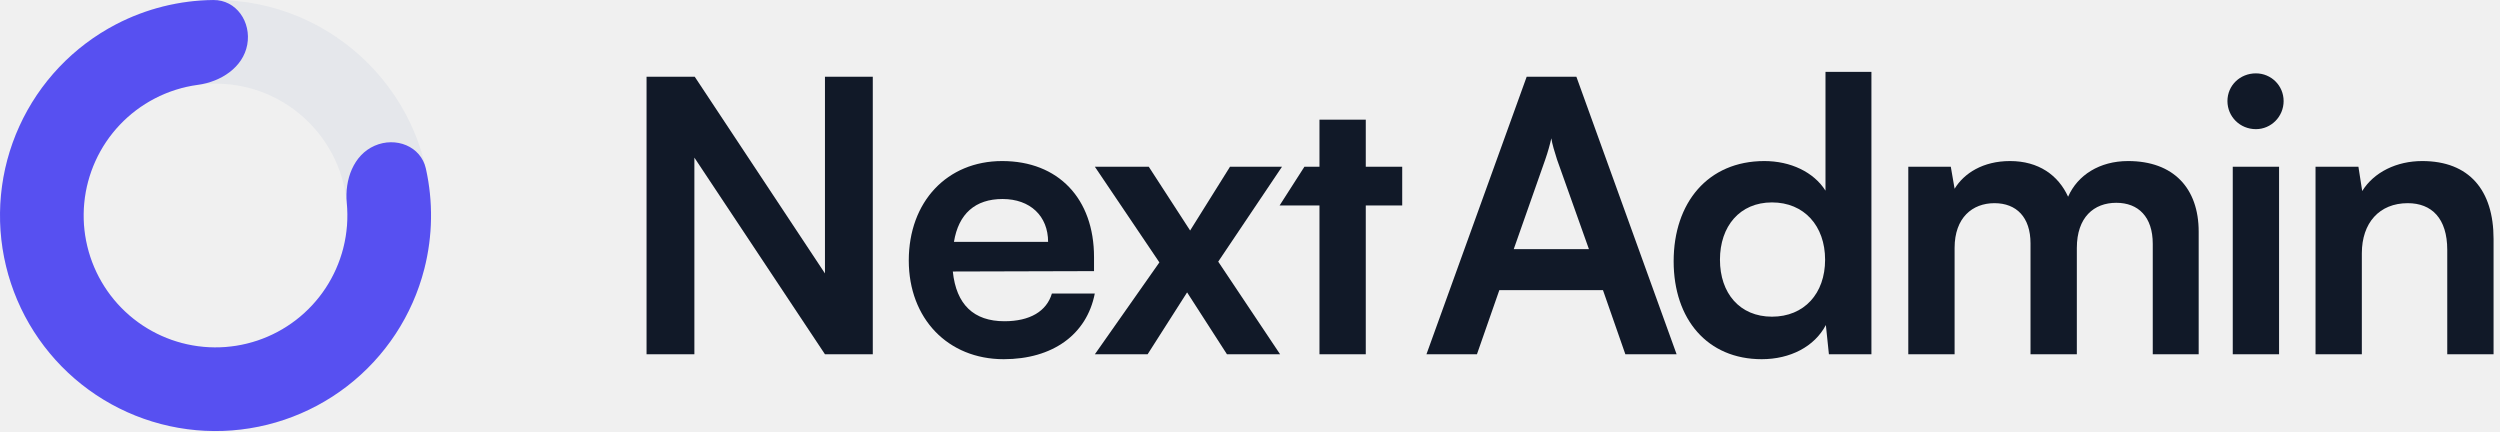
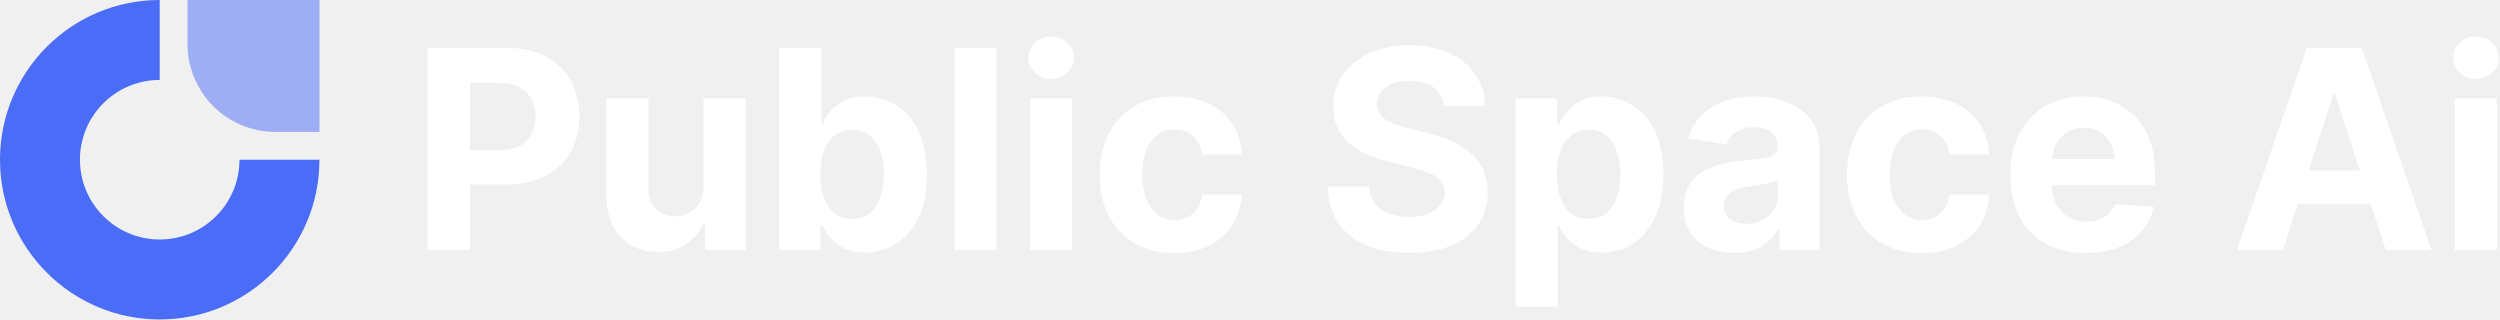
- <svg xmlns="http://www.w3.org/2000/svg" width="174" height="30" viewBox="0 0 174 30" fill="none">
-   <path d="M30 15C30 23.284 23.284 30 15 30C6.716 30 0 23.284 0 15C0 6.716 6.716 0 15 0C23.284 0 30 6.716 30 15ZM5.822 15C5.822 20.069 9.931 24.178 15 24.178C20.069 24.178 24.178 20.069 24.178 15C24.178 9.931 20.069 5.822 15 5.822C9.931 5.822 5.822 9.931 5.822 15Z" fill="#E5E7EB" />
-   <path d="M26.071 10.145C27.543 9.499 29.291 10.169 29.641 11.738C30.151 14.027 30.12 16.418 29.532 18.716C28.703 21.961 26.811 24.835 24.158 26.88C21.506 28.924 18.245 30.023 14.896 30C11.547 29.977 8.302 28.833 5.678 26.752C3.054 24.671 1.203 21.771 0.418 18.515C-0.367 15.259 -0.04 11.835 1.348 8.786C2.735 5.738 5.103 3.242 8.073 1.695C10.178 0.6 12.499 0.025 14.844 0.001C16.451 -0.016 17.501 1.534 17.208 3.114C16.914 4.695 15.372 5.69 13.778 5.904C12.732 6.044 11.711 6.365 10.762 6.859C8.944 7.806 7.495 9.333 6.647 11.198C5.798 13.063 5.597 15.159 6.078 17.151C6.558 19.143 7.691 20.917 9.296 22.191C10.902 23.464 12.887 24.164 14.937 24.178C16.986 24.192 18.981 23.52 20.604 22.269C22.227 21.018 23.384 19.259 23.892 17.274C24.157 16.237 24.237 15.17 24.136 14.119C23.981 12.519 24.599 10.79 26.071 10.145Z" fill="#5750F1" />
-   <path d="M48.329 24.657H45V5.343H48.355L57.417 19.029V5.343H60.746V24.657H57.417L48.329 10.971V24.657Z" fill="#111928" />
-   <path d="M69.856 25C65.973 25 63.251 22.173 63.251 18.131C63.251 14.036 65.92 11.209 69.751 11.209C73.661 11.209 76.144 13.824 76.144 17.893V18.87L66.316 18.897C66.554 21.195 67.769 22.358 69.909 22.358C71.679 22.358 72.842 21.671 73.212 20.429H76.197C75.642 23.283 73.264 25 69.856 25ZM69.777 13.851C67.875 13.851 66.712 14.881 66.395 16.836H72.948C72.948 15.04 71.706 13.851 69.777 13.851Z" fill="#111928" />
-   <path d="M79.874 24.657H76.202L80.693 18.263L76.202 11.605H79.954L82.833 16.044L85.608 11.605H89.227L84.788 18.21L89.095 24.657H85.396L82.622 20.35L79.874 24.657Z" fill="#111928" />
-   <path d="M95.058 24.657H91.835V14.3H89.06L90.787 11.605H91.835V8.329H95.058V11.605H97.594V14.3H95.058V24.657Z" fill="#111928" />
-   <path d="M102.795 24.657H99.281L106.256 5.343H109.717L116.692 24.657H113.125L111.566 20.192H104.354L102.795 24.657ZM107.55 11.103L105.357 17.338H110.589L108.369 11.103C108.211 10.601 108.026 10.02 107.973 9.624C107.894 9.993 107.735 10.575 107.55 11.103Z" fill="#111928" />
-   <path d="M122.615 25C118.837 25 116.486 22.226 116.486 18.184C116.486 14.115 118.864 11.209 122.8 11.209C124.623 11.209 126.235 11.975 127.054 13.27V5H130.251V24.657H127.292L127.08 22.622C126.288 24.128 124.597 25 122.615 25ZM123.329 22.041C125.574 22.041 127.027 20.429 127.027 18.078C127.027 15.727 125.574 14.088 123.329 14.088C121.083 14.088 119.709 15.753 119.709 18.078C119.709 20.403 121.083 22.041 123.329 22.041Z" fill="#111928" />
-   <path d="M136.04 24.657H132.817V11.605H135.776L136.04 13.137C136.701 12.054 138.022 11.209 139.898 11.209C141.879 11.209 143.253 12.186 143.94 13.692C144.6 12.186 146.133 11.209 148.114 11.209C151.285 11.209 153.028 13.111 153.028 16.123V24.657H149.832V16.968C149.832 15.092 148.828 14.115 147.295 14.115C145.736 14.115 144.548 15.119 144.548 17.259V24.657H141.324V16.942C141.324 15.119 140.347 14.141 138.814 14.141C137.282 14.141 136.04 15.145 136.04 17.259V24.657Z" fill="#111928" />
-   <path d="M157.012 8.989C155.902 8.989 155.03 8.118 155.03 7.034C155.03 5.951 155.902 5.106 157.012 5.106C158.068 5.106 158.94 5.951 158.94 7.034C158.94 8.118 158.068 8.989 157.012 8.989ZM155.4 24.657V11.605H158.623V24.657H155.4Z" fill="#111928" />
-   <path d="M164.384 24.657H161.161V11.605H164.146L164.41 13.296C165.23 11.975 166.815 11.209 168.585 11.209C171.861 11.209 173.552 13.243 173.552 16.625V24.657H170.329V17.391C170.329 15.198 169.245 14.141 167.581 14.141C165.599 14.141 164.384 15.515 164.384 17.629V24.657Z" fill="#111928" />
+ <svg xmlns="http://www.w3.org/2000/svg" width="360" height="46" viewBox="0 0 360 46" fill="none">
+   <path fill-rule="evenodd" clip-rule="evenodd" d="M23 0C10.298 0 0 10.298 0 23C0 35.694 10.306 46 23 46C35.702 46 46 35.702 46 23H34.488C34.488 29.345 29.345 34.488 23 34.488C16.659 34.488 11.512 29.341 11.512 23C11.512 16.655 16.655 11.512 23 11.512V0Z" fill="#4A6CF7" />
+   <path opacity="0.5" fill-rule="evenodd" clip-rule="evenodd" d="M46 0H27V6.334C27 7.997 27.328 9.644 27.965 11.181C28.602 12.718 29.535 14.114 30.712 15.29C31.887 16.466 33.283 17.399 34.82 18.036C36.356 18.672 38.003 19 39.666 19H46L46 0Z" fill="#4A6CF7" />
+   <path d="M61.539 36V6.898H72.984C75.198 6.898 77.079 7.322 78.629 8.168C80.191 9.014 81.383 10.18 82.203 11.664C83.023 13.148 83.434 14.854 83.434 16.781C83.434 18.708 83.017 20.408 82.184 21.879C81.35 23.35 80.146 24.503 78.57 25.336C76.995 26.156 75.087 26.566 72.848 26.566H67.672V36H61.539ZM67.672 21.645H71.832C73.616 21.645 74.938 21.195 75.797 20.297C76.669 19.385 77.106 18.213 77.106 16.781C77.106 15.323 76.669 14.151 75.797 13.266C74.924 12.38 73.596 11.938 71.812 11.938H67.672V21.645ZM101.305 26.723V14.164H107.359V36H101.539V32.035H101.305C100.823 33.311 100.009 34.34 98.863 35.121C97.731 35.902 96.344 36.286 94.703 36.273C92.503 36.286 90.719 35.564 89.352 34.105C87.997 32.634 87.32 30.622 87.32 28.07V14.164H93.375V27.016C93.375 28.292 93.72 29.307 94.41 30.062C95.1 30.805 96.018 31.169 97.164 31.156C98.245 31.169 99.202 30.798 100.035 30.043C100.882 29.288 101.305 28.181 101.305 26.723ZM124.605 36.352C123.434 36.352 122.438 36.156 121.617 35.766C120.81 35.375 120.146 34.887 119.625 34.301C119.117 33.702 118.72 33.103 118.434 32.504H118.16V36H112.203V6.898H118.258V17.855H118.434C118.707 17.256 119.091 16.651 119.586 16.039C120.094 15.427 120.758 14.919 121.578 14.516C122.411 14.099 123.434 13.891 124.645 13.891C126.246 13.891 127.711 14.307 129.039 15.141C130.38 15.961 131.454 17.204 132.262 18.871C133.069 20.538 133.473 22.621 133.473 25.121C133.473 27.543 133.082 29.594 132.301 31.273C131.52 32.94 130.458 34.203 129.117 35.062C127.776 35.922 126.272 36.352 124.605 36.352ZM118.121 25.102C118.121 27.029 118.518 28.585 119.312 29.77C120.12 30.954 121.253 31.547 122.711 31.547C124.195 31.547 125.328 30.948 126.109 29.75C126.891 28.539 127.281 26.99 127.281 25.102C127.281 23.201 126.891 21.658 126.109 20.473C125.341 19.288 124.208 18.695 122.711 18.695C121.253 18.695 120.12 19.275 119.312 20.434C118.518 21.592 118.121 23.148 118.121 25.102ZM143.492 6.898V36H137.438V6.898H143.492ZM148.336 36V14.164H154.391V36H148.336ZM151.363 11.371C150.465 11.371 149.69 11.072 149.039 10.473C148.401 9.874 148.082 9.151 148.082 8.305C148.082 7.458 148.401 6.742 149.039 6.156C149.69 5.557 150.465 5.258 151.363 5.258C152.262 5.258 153.03 5.557 153.668 6.156C154.319 6.742 154.645 7.458 154.645 8.305C154.645 9.151 154.319 9.874 153.668 10.473C153.03 11.072 152.262 11.371 151.363 11.371ZM169.078 36.43C166.839 36.43 164.918 35.954 163.316 35.004C161.715 34.053 160.484 32.732 159.625 31.039C158.779 29.346 158.355 27.393 158.355 25.18C158.355 22.94 158.785 20.974 159.645 19.281C160.517 17.588 161.754 16.267 163.355 15.316C164.957 14.366 166.858 13.891 169.059 13.891C170.96 13.891 172.626 14.236 174.059 14.926C175.491 15.616 176.624 16.586 177.457 17.836C178.29 19.086 178.746 20.557 178.824 22.25H173.121C172.952 21.169 172.529 20.297 171.852 19.633C171.174 18.956 170.276 18.617 169.156 18.617C167.75 18.617 166.624 19.184 165.777 20.316C164.931 21.436 164.508 23.031 164.508 25.102C164.508 27.185 164.924 28.806 165.758 29.965C166.604 31.124 167.737 31.703 169.156 31.703C170.198 31.703 171.077 31.378 171.793 30.727C172.509 30.076 172.952 29.164 173.121 27.992H178.824C178.733 29.659 178.284 31.13 177.477 32.406C176.669 33.669 175.549 34.659 174.117 35.375C172.698 36.078 171.018 36.43 169.078 36.43ZM202.945 36.41C199.417 36.41 196.598 35.603 194.488 33.988C192.392 32.374 191.298 29.997 191.207 26.859H197.164C197.268 28.318 197.841 29.418 198.883 30.16C199.938 30.889 201.266 31.254 202.867 31.254C204.43 31.254 205.68 30.922 206.617 30.258C207.568 29.594 208.043 28.728 208.043 27.66C208.043 26.684 207.613 25.935 206.754 25.414C205.895 24.88 204.671 24.424 203.082 24.047L199.898 23.266C197.451 22.68 195.517 21.749 194.098 20.473C192.691 19.184 191.988 17.465 191.988 15.316C191.988 13.559 192.464 12.022 193.414 10.707C194.365 9.379 195.667 8.35 197.32 7.621C198.987 6.879 200.882 6.508 203.004 6.508C205.165 6.508 207.053 6.879 208.668 7.621C210.283 8.363 211.539 9.392 212.438 10.707C213.349 12.022 213.818 13.539 213.844 15.258H207.906C207.802 14.125 207.32 13.24 206.461 12.602C205.602 11.963 204.436 11.645 202.965 11.645C201.467 11.645 200.315 11.957 199.508 12.582C198.701 13.194 198.297 13.975 198.297 14.926C198.297 15.954 198.746 16.736 199.645 17.27C200.543 17.79 201.624 18.201 202.887 18.5L205.484 19.145C207.177 19.522 208.681 20.076 209.996 20.805C211.311 21.521 212.346 22.445 213.102 23.578C213.857 24.698 214.234 26.065 214.234 27.68C214.234 30.349 213.238 32.471 211.246 34.047C209.254 35.622 206.487 36.41 202.945 36.41ZM218.258 44.164V14.164H224.215V17.855H224.488C224.762 17.256 225.146 16.651 225.641 16.039C226.148 15.427 226.812 14.919 227.633 14.516C228.466 14.099 229.488 13.891 230.699 13.891C232.301 13.891 233.766 14.307 235.094 15.141C236.435 15.961 237.509 17.204 238.316 18.871C239.124 20.538 239.527 22.621 239.527 25.121C239.527 27.543 239.137 29.594 238.355 31.273C237.574 32.94 236.513 34.203 235.172 35.062C233.831 35.922 232.327 36.352 230.66 36.352C229.488 36.352 228.492 36.156 227.672 35.766C226.865 35.375 226.201 34.887 225.68 34.301C225.172 33.702 224.775 33.103 224.488 32.504H224.312V44.164H218.258ZM224.176 25.102C224.176 27.029 224.573 28.585 225.367 29.77C226.174 30.954 227.307 31.547 228.766 31.547C230.25 31.547 231.383 30.948 232.164 29.75C232.945 28.539 233.336 26.99 233.336 25.102C233.336 23.201 232.945 21.658 232.164 20.473C231.396 19.288 230.263 18.695 228.766 18.695C227.307 18.695 226.174 19.275 225.367 20.434C224.573 21.592 224.176 23.148 224.176 25.102ZM249.723 36.41C247.639 36.41 245.908 35.87 244.527 34.789C243.16 33.695 242.477 32.068 242.477 29.906C242.477 28.279 242.854 27.003 243.609 26.078C244.378 25.141 245.387 24.457 246.637 24.027C247.887 23.585 249.228 23.298 250.66 23.168C252.561 22.986 253.915 22.797 254.723 22.602C255.543 22.393 255.953 21.938 255.953 21.234V21.137C255.953 20.238 255.667 19.542 255.094 19.047C254.521 18.552 253.694 18.305 252.613 18.305C251.533 18.305 250.647 18.539 249.957 19.008C249.28 19.477 248.831 20.076 248.609 20.805L243.102 19.926C243.622 18.025 244.716 16.547 246.383 15.492C248.062 14.425 250.146 13.891 252.633 13.891C254.247 13.891 255.764 14.145 257.184 14.652C258.616 15.16 259.775 15.961 260.66 17.055C261.546 18.135 261.988 19.542 261.988 21.273V36H256.266V32.953H256.09C255.556 33.982 254.762 34.815 253.707 35.453C252.665 36.091 251.337 36.41 249.723 36.41ZM248.238 29.711C248.238 30.544 248.538 31.176 249.137 31.605C249.749 32.022 250.517 32.23 251.441 32.23C252.77 32.23 253.857 31.846 254.703 31.078C255.562 30.31 255.992 29.353 255.992 28.207V25.883C255.758 26.039 255.387 26.182 254.879 26.312C254.384 26.443 253.857 26.553 253.297 26.645C252.737 26.723 252.236 26.794 251.793 26.859C250.725 27.016 249.866 27.322 249.215 27.777C248.564 28.22 248.238 28.865 248.238 29.711ZM276.695 36.43C274.456 36.43 272.535 35.954 270.934 35.004C269.332 34.053 268.102 32.732 267.242 31.039C266.396 29.346 265.973 27.393 265.973 25.18C265.973 22.94 266.402 20.974 267.262 19.281C268.134 17.588 269.371 16.267 270.973 15.316C272.574 14.366 274.475 13.891 276.676 13.891C278.577 13.891 280.243 14.236 281.676 14.926C283.108 15.616 284.241 16.586 285.074 17.836C285.908 19.086 286.363 20.557 286.441 22.25H280.738C280.569 21.169 280.146 20.297 279.469 19.633C278.792 18.956 277.893 18.617 276.773 18.617C275.367 18.617 274.241 19.184 273.395 20.316C272.548 21.436 272.125 23.031 272.125 25.102C272.125 27.185 272.542 28.806 273.375 29.965C274.221 31.124 275.354 31.703 276.773 31.703C277.815 31.703 278.694 31.378 279.41 30.727C280.126 30.076 280.569 29.164 280.738 27.992H286.441C286.35 29.659 285.901 31.13 285.094 32.406C284.286 33.669 283.167 34.659 281.734 35.375C280.315 36.078 278.635 36.43 276.695 36.43ZM300.309 36.43C298.069 36.43 296.142 35.974 294.527 35.062C292.913 34.151 291.669 32.855 290.797 31.176C289.924 29.483 289.488 27.484 289.488 25.18C289.488 22.94 289.918 20.974 290.777 19.281C291.65 17.588 292.874 16.267 294.449 15.316C296.025 14.366 297.88 13.891 300.016 13.891C301.943 13.891 303.681 14.301 305.23 15.121C306.793 15.941 308.03 17.172 308.941 18.812C309.866 20.453 310.328 22.51 310.328 24.984V26.625H295.445C295.51 28.279 295.992 29.574 296.891 30.512C297.789 31.449 298.961 31.918 300.406 31.918C301.409 31.918 302.268 31.703 302.984 31.273C303.714 30.844 304.234 30.219 304.547 29.398L310.133 29.77C309.703 31.775 308.629 33.389 306.91 34.613C305.204 35.824 303.004 36.43 300.309 36.43ZM295.484 22.895H304.527C304.384 21.514 303.941 20.421 303.199 19.613C302.457 18.806 301.415 18.402 300.074 18.402C298.72 18.402 297.646 18.826 296.852 19.672C296.07 20.505 295.615 21.579 295.484 22.895ZM328.727 36H322.125L332.184 6.898H340.094L350.133 36H343.551L341.383 29.359H330.875L328.727 36ZM332.438 24.555H339.82L336.246 13.539H336.012L332.438 24.555ZM353.492 36V14.164H359.547V36H353.492ZM356.52 11.371C355.621 11.371 354.846 11.072 354.195 10.473C353.557 9.874 353.238 9.151 353.238 8.305C353.238 7.458 353.557 6.742 354.195 6.156C354.846 5.557 355.621 5.258 356.52 5.258C357.418 5.258 358.186 5.557 358.824 6.156C359.475 6.742 359.801 7.458 359.801 8.305C359.801 9.151 359.475 9.874 358.824 10.473C358.186 11.072 357.418 11.371 356.52 11.371Z" fill="white" />
</svg>
